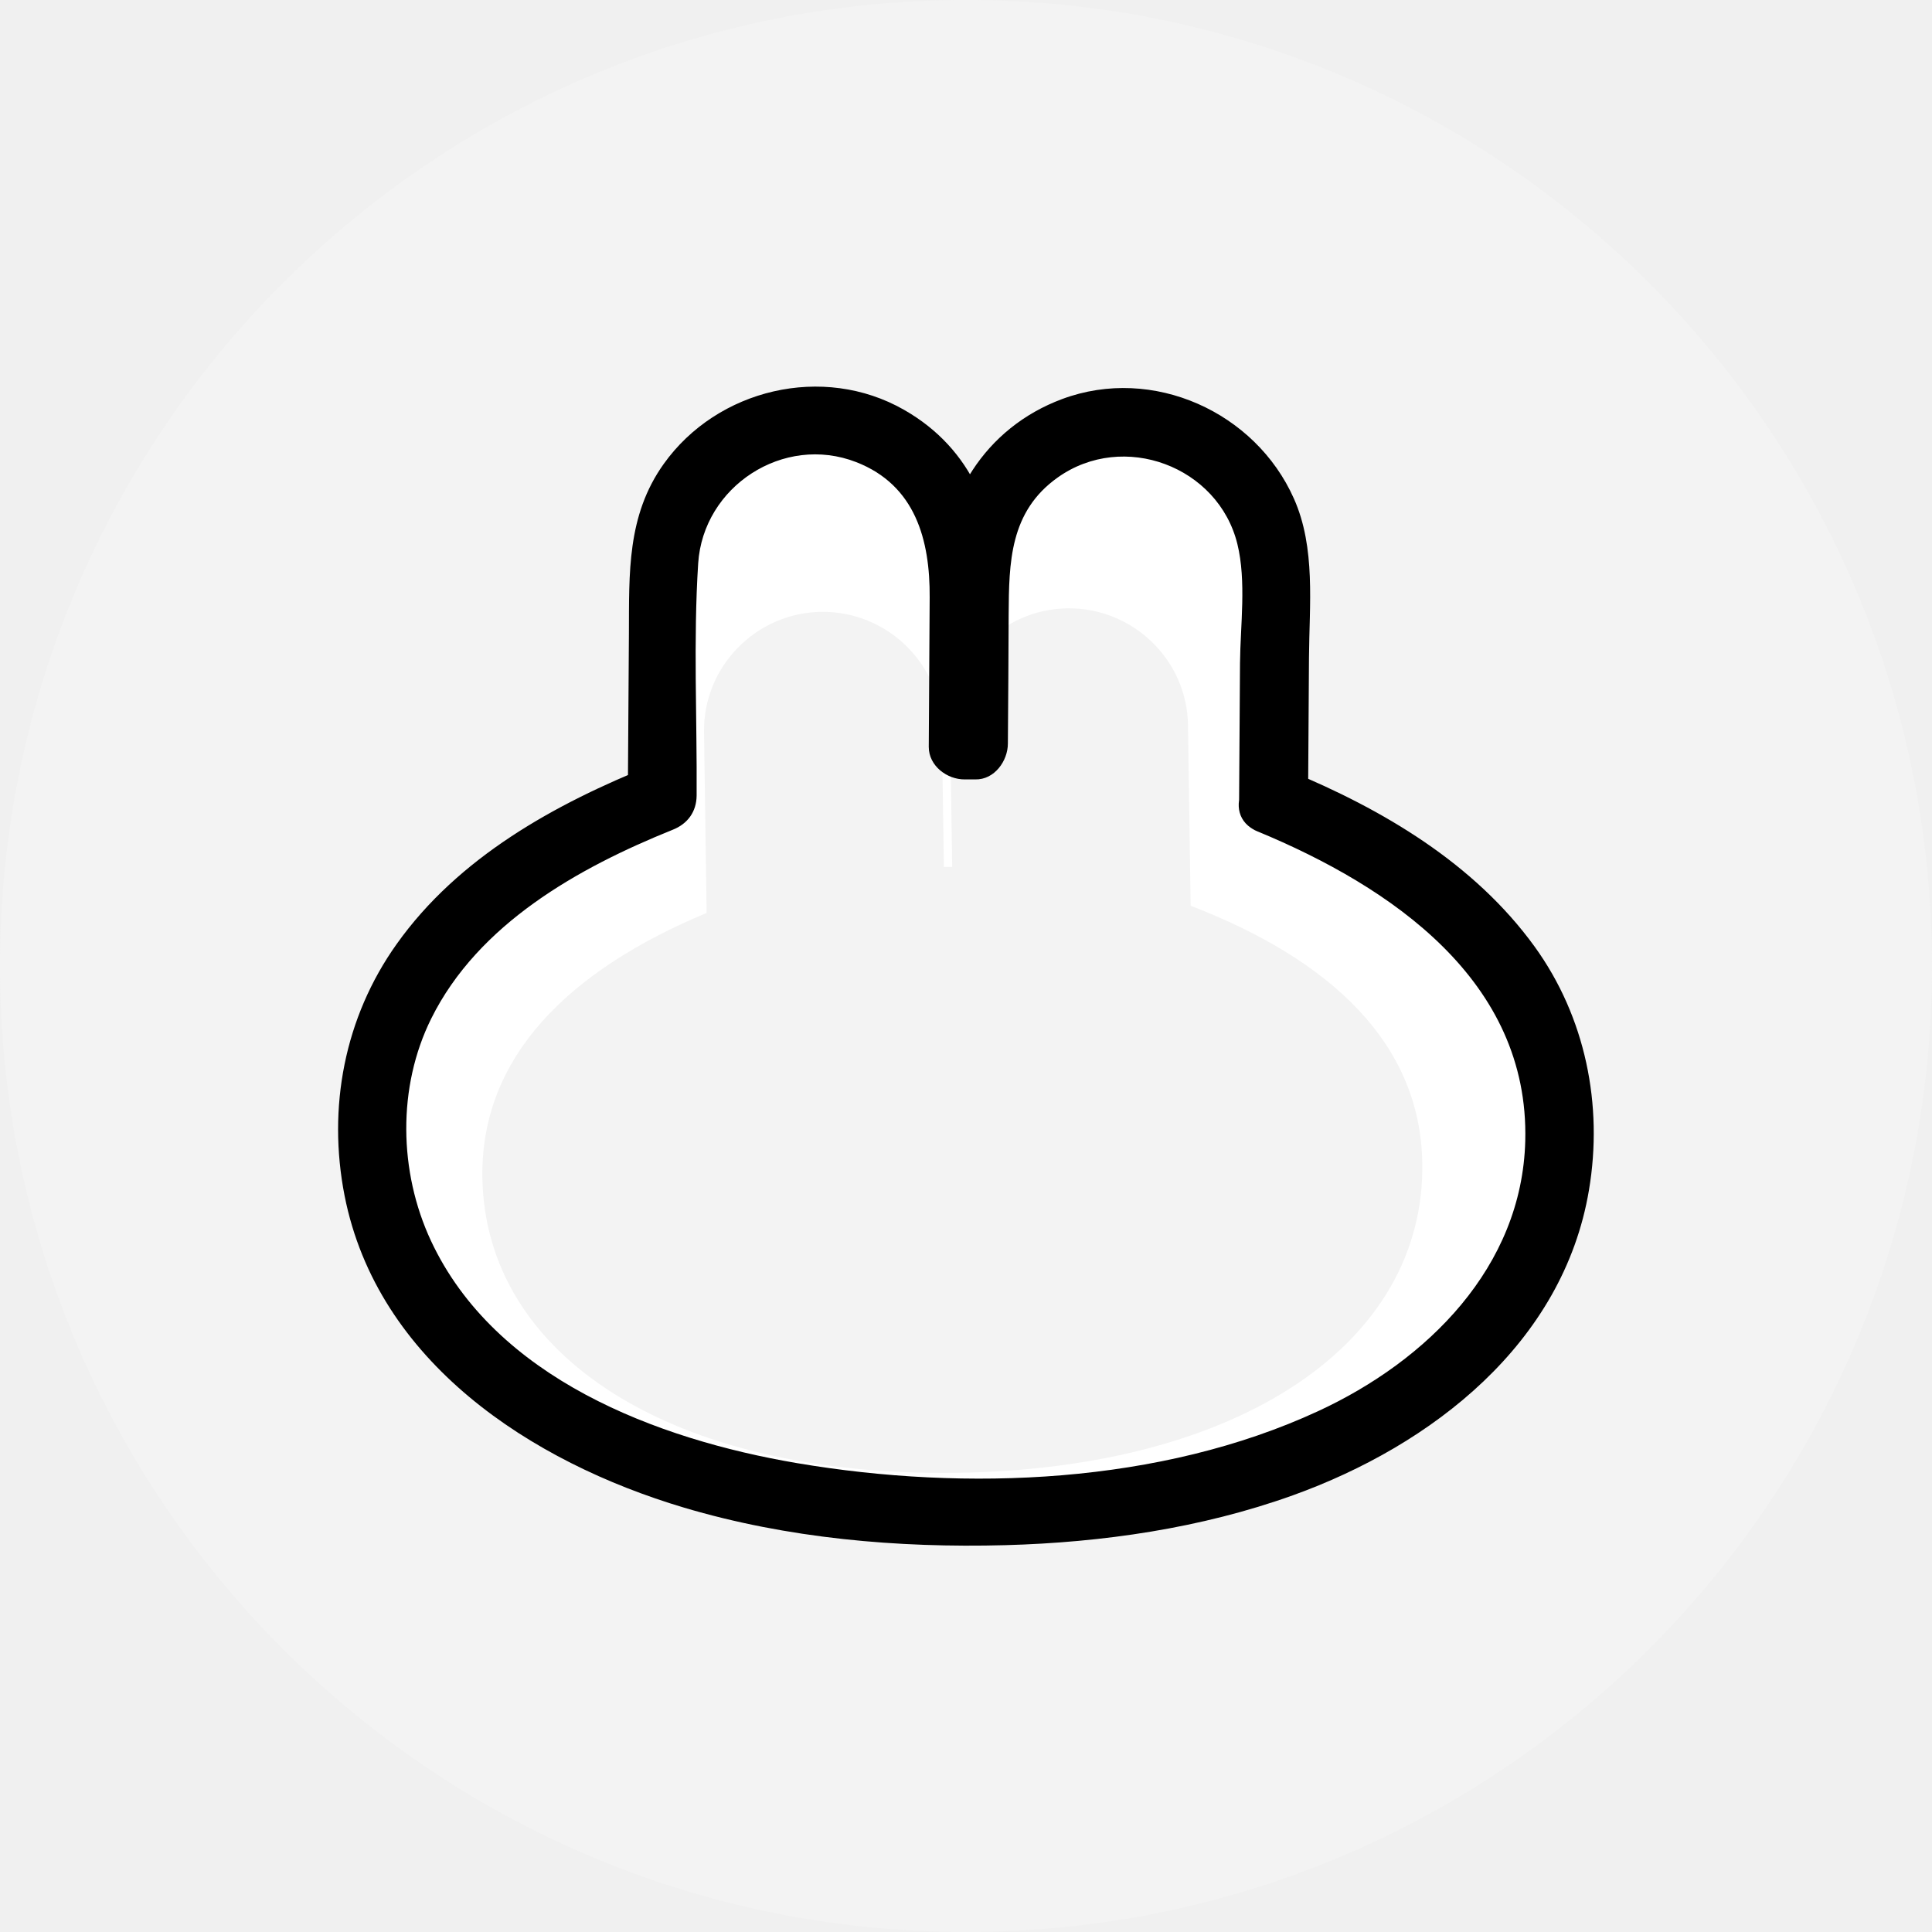
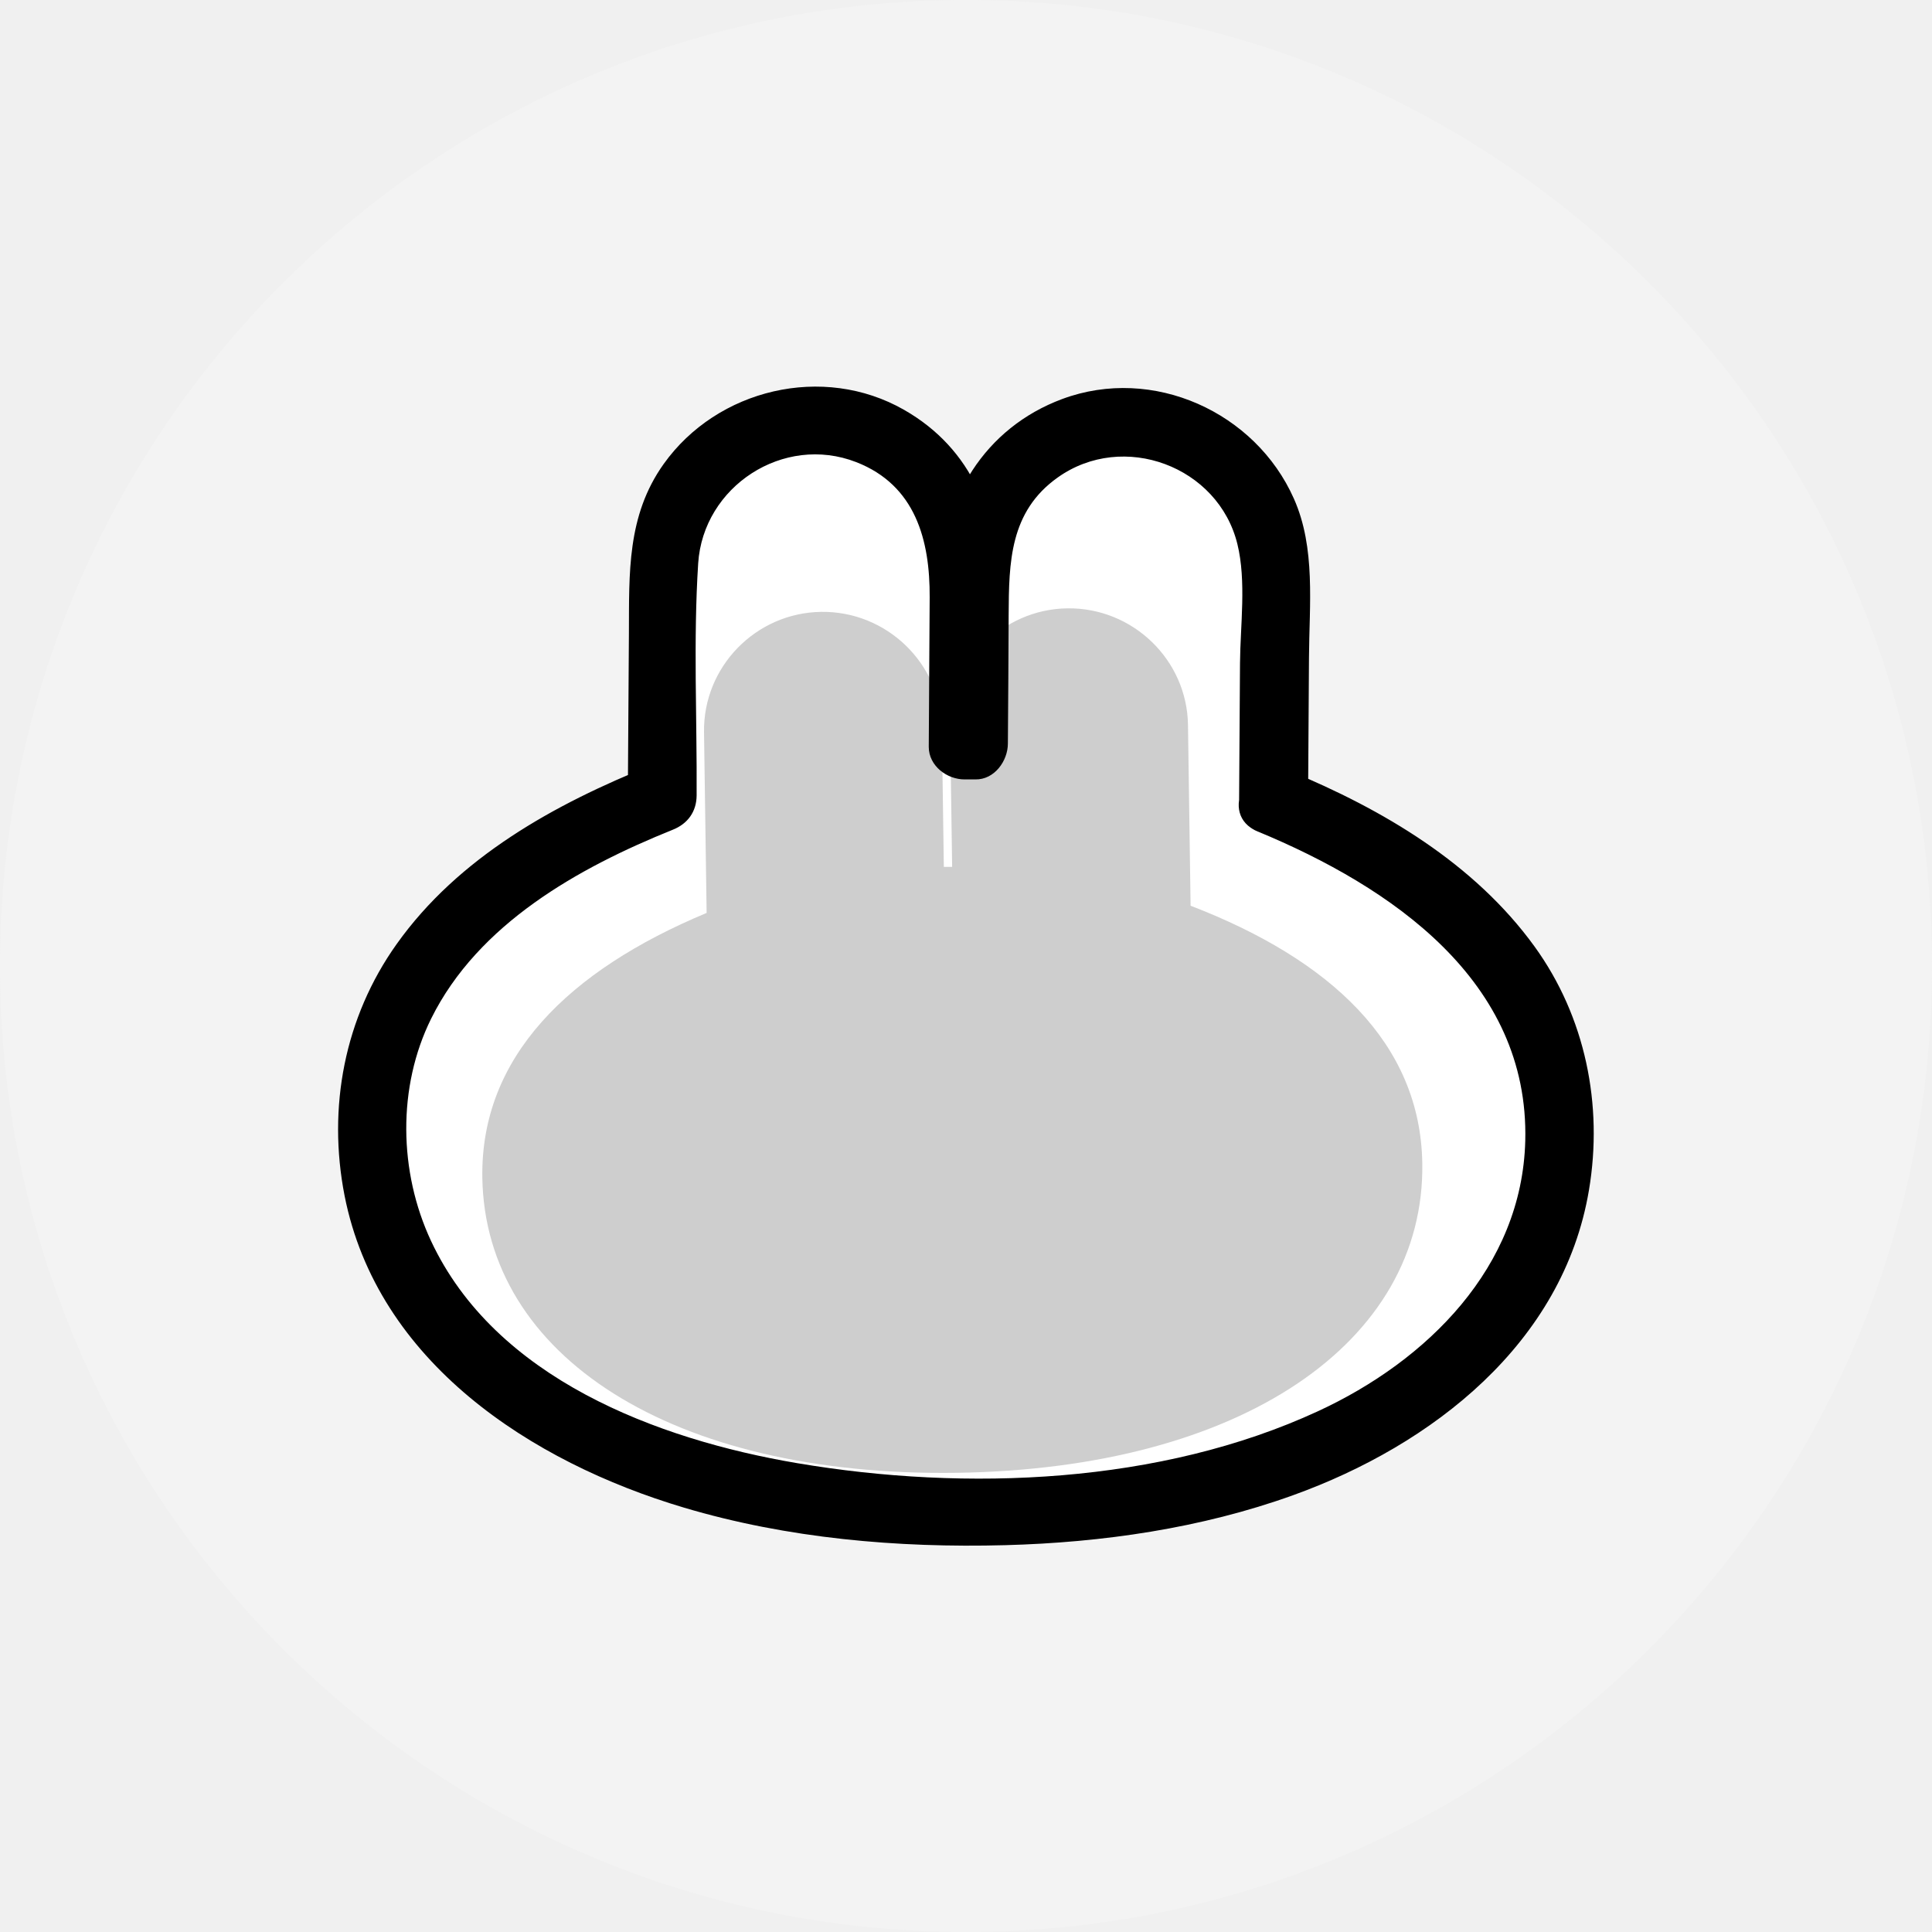
<svg xmlns="http://www.w3.org/2000/svg" width="40" height="40" viewBox="0 0 40 40" fill="none">
  <circle cx="20" cy="20" r="20" fill="#F3F3F3" />
-   <path d="M26.371 16.59L26.4 11.856C26.41 10.152 25.02 8.749 23.308 8.739C21.597 8.73 20.188 10.114 20.179 11.818L20.157 15.438C20.118 15.438 20.083 15.438 20.048 15.438C20.013 15.438 19.975 15.438 19.94 15.438L19.962 11.818C19.972 10.114 18.582 8.711 16.871 8.701C15.159 8.692 13.751 10.075 13.741 11.78L13.712 16.514C10.063 17.948 7.724 20.154 7.705 23.302C7.676 27.979 12.504 31.242 19.949 31.289C27.394 31.337 32.264 28.132 32.293 23.457C32.312 20.309 30.005 18.072 26.371 16.59Z" fill="white" />
-   <path d="M27.082 16.555C27.088 15.575 27.095 14.594 27.101 13.614C27.108 12.525 27.244 11.345 26.789 10.323C25.992 8.53 23.869 7.565 21.995 8.26C20.38 8.86 19.487 10.348 19.468 12.024C19.455 13.176 19.452 14.325 19.446 15.476C19.672 15.229 19.898 14.981 20.122 14.734C20.048 14.734 19.975 14.731 19.905 14.734C20.153 14.959 20.402 15.184 20.651 15.407C20.657 14.359 20.663 13.312 20.67 12.268C20.679 10.713 20.141 9.298 18.719 8.486C17.043 7.527 14.85 8.051 13.741 9.606C12.976 10.678 13.027 11.875 13.021 13.115C13.014 14.261 13.005 15.407 12.998 16.552C13.164 16.314 13.33 16.079 13.496 15.841C11.485 16.647 9.489 17.748 8.211 19.548C7.131 21.065 6.777 22.931 7.134 24.755C7.813 28.198 10.994 30.27 14.159 31.213C16.3 31.851 18.582 32.051 20.813 31.991C22.824 31.936 24.867 31.641 26.767 30.959C29.651 29.922 32.366 27.811 32.898 24.638C33.195 22.877 32.825 21.052 31.77 19.595C30.524 17.875 28.631 16.758 26.696 15.959C25.855 15.61 25.192 16.866 26.04 17.215C28.806 18.361 31.662 20.306 31.579 23.619C31.512 26.234 29.549 28.173 27.289 29.217C24.022 30.727 20.01 30.886 16.504 30.293C13.601 29.801 10.251 28.535 8.922 25.688C8.256 24.26 8.224 22.505 8.929 21.087C9.901 19.129 11.969 17.968 13.926 17.18C14.238 17.057 14.42 16.806 14.423 16.47C14.433 14.877 14.353 13.255 14.455 11.665C14.557 10.072 16.221 8.981 17.728 9.568C18.958 10.047 19.255 11.189 19.248 12.367C19.242 13.398 19.235 14.432 19.229 15.464C19.229 15.857 19.608 16.14 19.975 16.137C20.048 16.137 20.122 16.137 20.192 16.137C20.59 16.146 20.867 15.752 20.867 15.394C20.874 14.505 20.88 13.617 20.883 12.732C20.89 11.646 20.902 10.593 21.9 9.885C23.258 8.92 25.224 9.653 25.619 11.265C25.807 12.033 25.68 12.95 25.673 13.728C25.667 14.689 25.661 15.651 25.654 16.616C25.648 17.53 27.072 17.46 27.079 16.546L27.082 16.555Z" fill="black" />
+   <path d="M26.371 16.59L26.4 11.856C26.409 10.152 25.02 8.749 23.308 8.739C21.597 8.73 20.188 10.114 20.179 11.818L20.156 15.438C20.118 15.438 20.083 15.438 20.048 15.438C20.013 15.438 19.975 15.438 19.94 15.438L19.962 11.818C19.971 10.114 18.582 8.711 16.87 8.701C15.159 8.692 13.75 10.075 13.741 11.78L13.712 16.514C10.063 17.948 7.724 20.154 7.704 23.302C7.676 27.979 12.504 31.242 19.949 31.289C27.394 31.337 32.264 28.132 32.293 23.457C32.312 20.309 30.004 18.072 26.371 16.59Z" fill="white" />
+   <path d="M27.082 16.555C27.088 15.575 27.095 14.594 27.101 13.614C27.107 12.525 27.244 11.345 26.788 10.323C25.992 8.53 23.869 7.565 21.995 8.26C20.379 8.86 19.487 10.348 19.468 12.024C19.455 13.176 19.452 14.325 19.446 15.476C19.672 15.229 19.898 14.981 20.121 14.734C20.048 14.734 19.975 14.731 19.904 14.734C20.153 14.959 20.402 15.184 20.65 15.407C20.657 14.359 20.663 13.312 20.669 12.268C20.679 10.713 20.14 9.298 18.719 8.486C17.043 7.527 14.85 8.051 13.741 9.606C12.976 10.678 13.027 11.875 13.021 13.116C13.014 14.261 13.005 15.407 12.998 16.552C13.164 16.314 13.33 16.079 13.495 15.841C11.484 16.647 9.489 17.749 8.211 19.548C7.131 21.065 6.777 22.931 7.134 24.755C7.813 28.198 10.993 30.271 14.158 31.213C16.3 31.851 18.582 32.051 20.813 31.991C22.824 31.937 24.867 31.642 26.766 30.959C29.651 29.922 32.366 27.811 32.898 24.638C33.194 22.877 32.825 21.052 31.77 19.595C30.524 17.875 28.631 16.759 26.696 15.959C25.855 15.61 25.192 16.866 26.04 17.215C28.806 18.361 31.662 20.306 31.579 23.619C31.512 26.234 29.549 28.173 27.289 29.217C24.022 30.727 20.01 30.886 16.504 30.293C13.601 29.801 10.251 28.535 8.922 25.688C8.256 24.26 8.224 22.505 8.928 21.087C9.9 19.129 11.969 17.968 13.926 17.18C14.238 17.057 14.42 16.806 14.423 16.47C14.432 14.877 14.353 13.255 14.455 11.665C14.557 10.072 16.22 8.981 17.728 9.568C18.958 10.047 19.254 11.189 19.248 12.367C19.242 13.398 19.235 14.432 19.229 15.464C19.229 15.857 19.608 16.14 19.975 16.137C20.048 16.137 20.121 16.137 20.191 16.137C20.59 16.146 20.867 15.752 20.867 15.394C20.873 14.505 20.88 13.617 20.883 12.732C20.889 11.646 20.902 10.593 21.9 9.885C23.257 8.92 25.224 9.653 25.619 11.265C25.807 12.033 25.679 12.95 25.673 13.728C25.667 14.69 25.66 15.651 25.654 16.616C25.648 17.53 27.072 17.46 27.079 16.546L27.082 16.555Z" fill="black" />
  <g style="mix-blend-mode:multiply">
-     <path d="M24.651 18.755L24.596 15.01C24.577 13.661 23.452 12.576 22.098 12.595C20.743 12.614 19.653 13.734 19.672 15.083L19.714 17.948C19.685 17.948 19.656 17.948 19.628 17.948C19.599 17.948 19.57 17.948 19.542 17.948L19.5 15.083C19.481 13.734 18.356 12.649 17.002 12.668C15.647 12.687 14.557 13.807 14.576 15.156L14.63 18.901C11.765 20.097 9.952 21.883 9.987 24.375C10.041 28.075 13.916 30.578 19.809 30.493C25.702 30.407 29.501 27.792 29.447 24.089C29.412 21.598 27.544 19.865 24.647 18.751L24.651 18.755Z" fill="#F3F3F3" />
+     <path d="M24.65 18.755L24.596 15.01C24.577 13.661 23.452 12.576 22.097 12.595C20.743 12.614 19.653 13.734 19.672 15.083L19.713 17.948C19.684 17.948 19.656 17.948 19.627 17.948C19.599 17.948 19.57 17.948 19.541 17.948L19.5 15.083C19.481 13.734 18.355 12.649 17.001 12.668C15.646 12.687 14.557 13.807 14.576 15.156L14.63 18.901C11.765 20.097 9.951 21.883 9.986 24.375C10.04 28.075 13.916 30.578 19.809 30.493C25.702 30.407 29.501 27.792 29.447 24.089C29.411 21.598 27.544 19.865 24.647 18.751L24.65 18.755Z" fill="#CECECE" />
  </g>
</svg>
